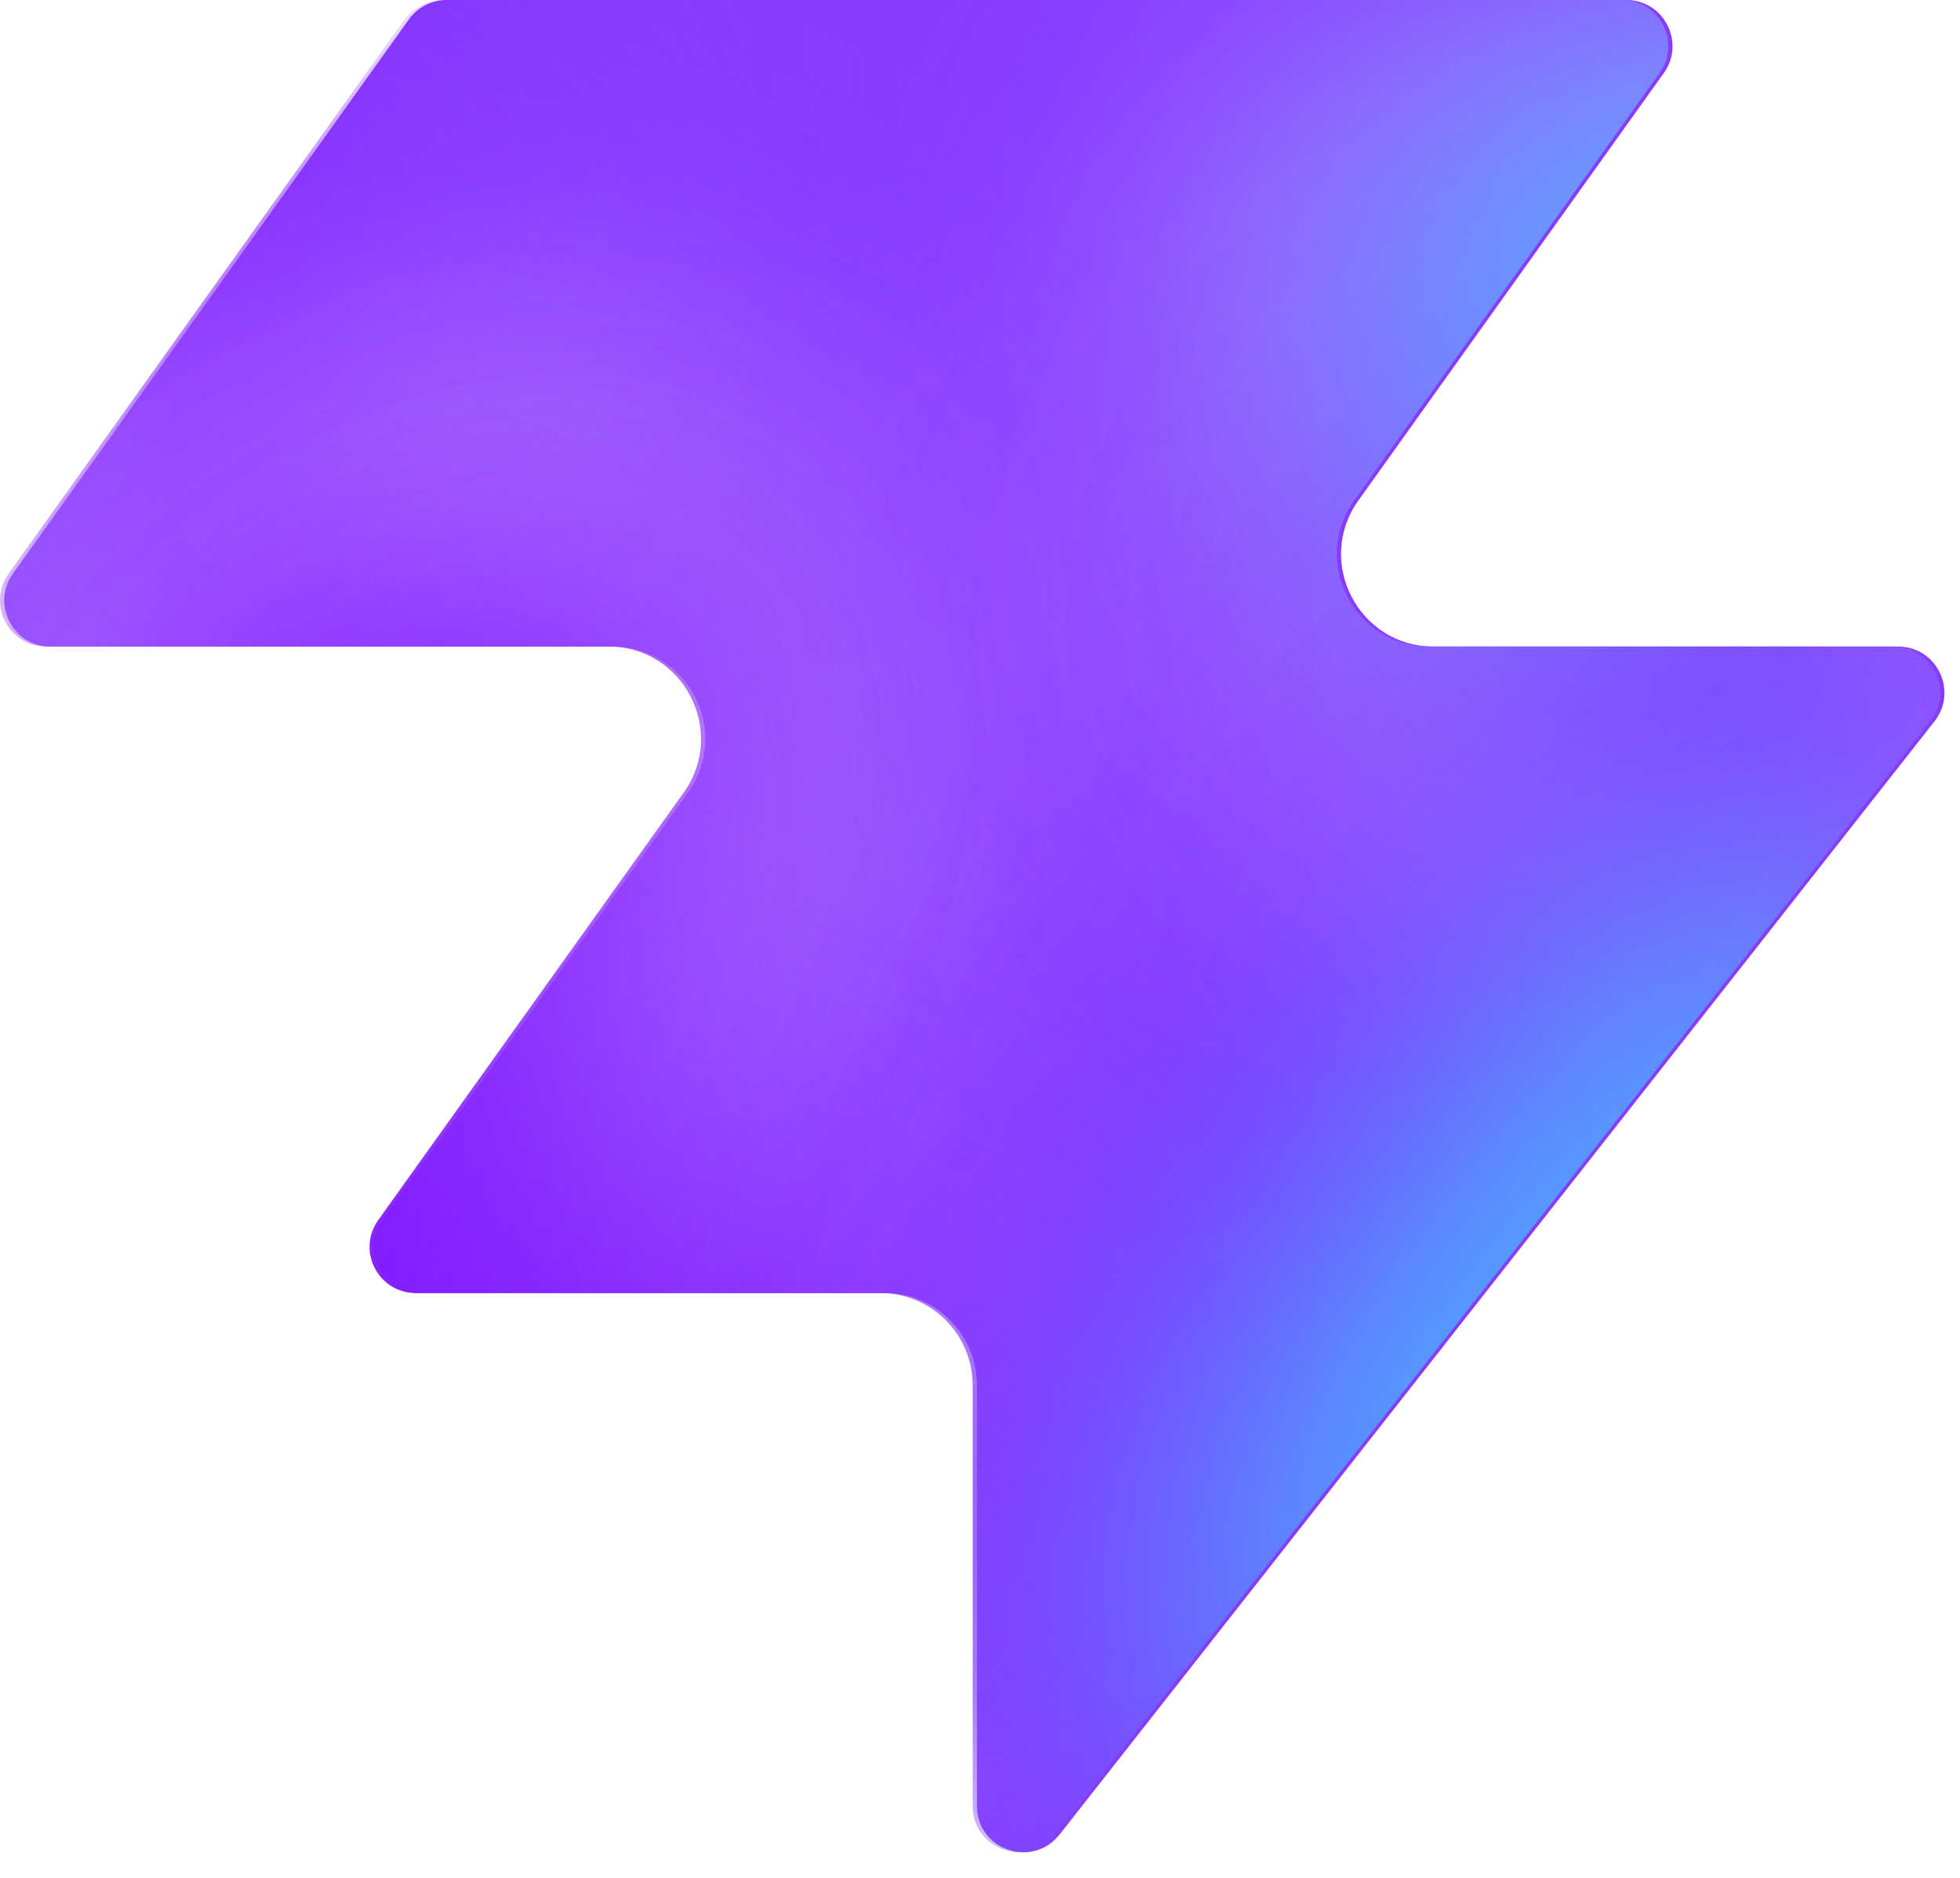
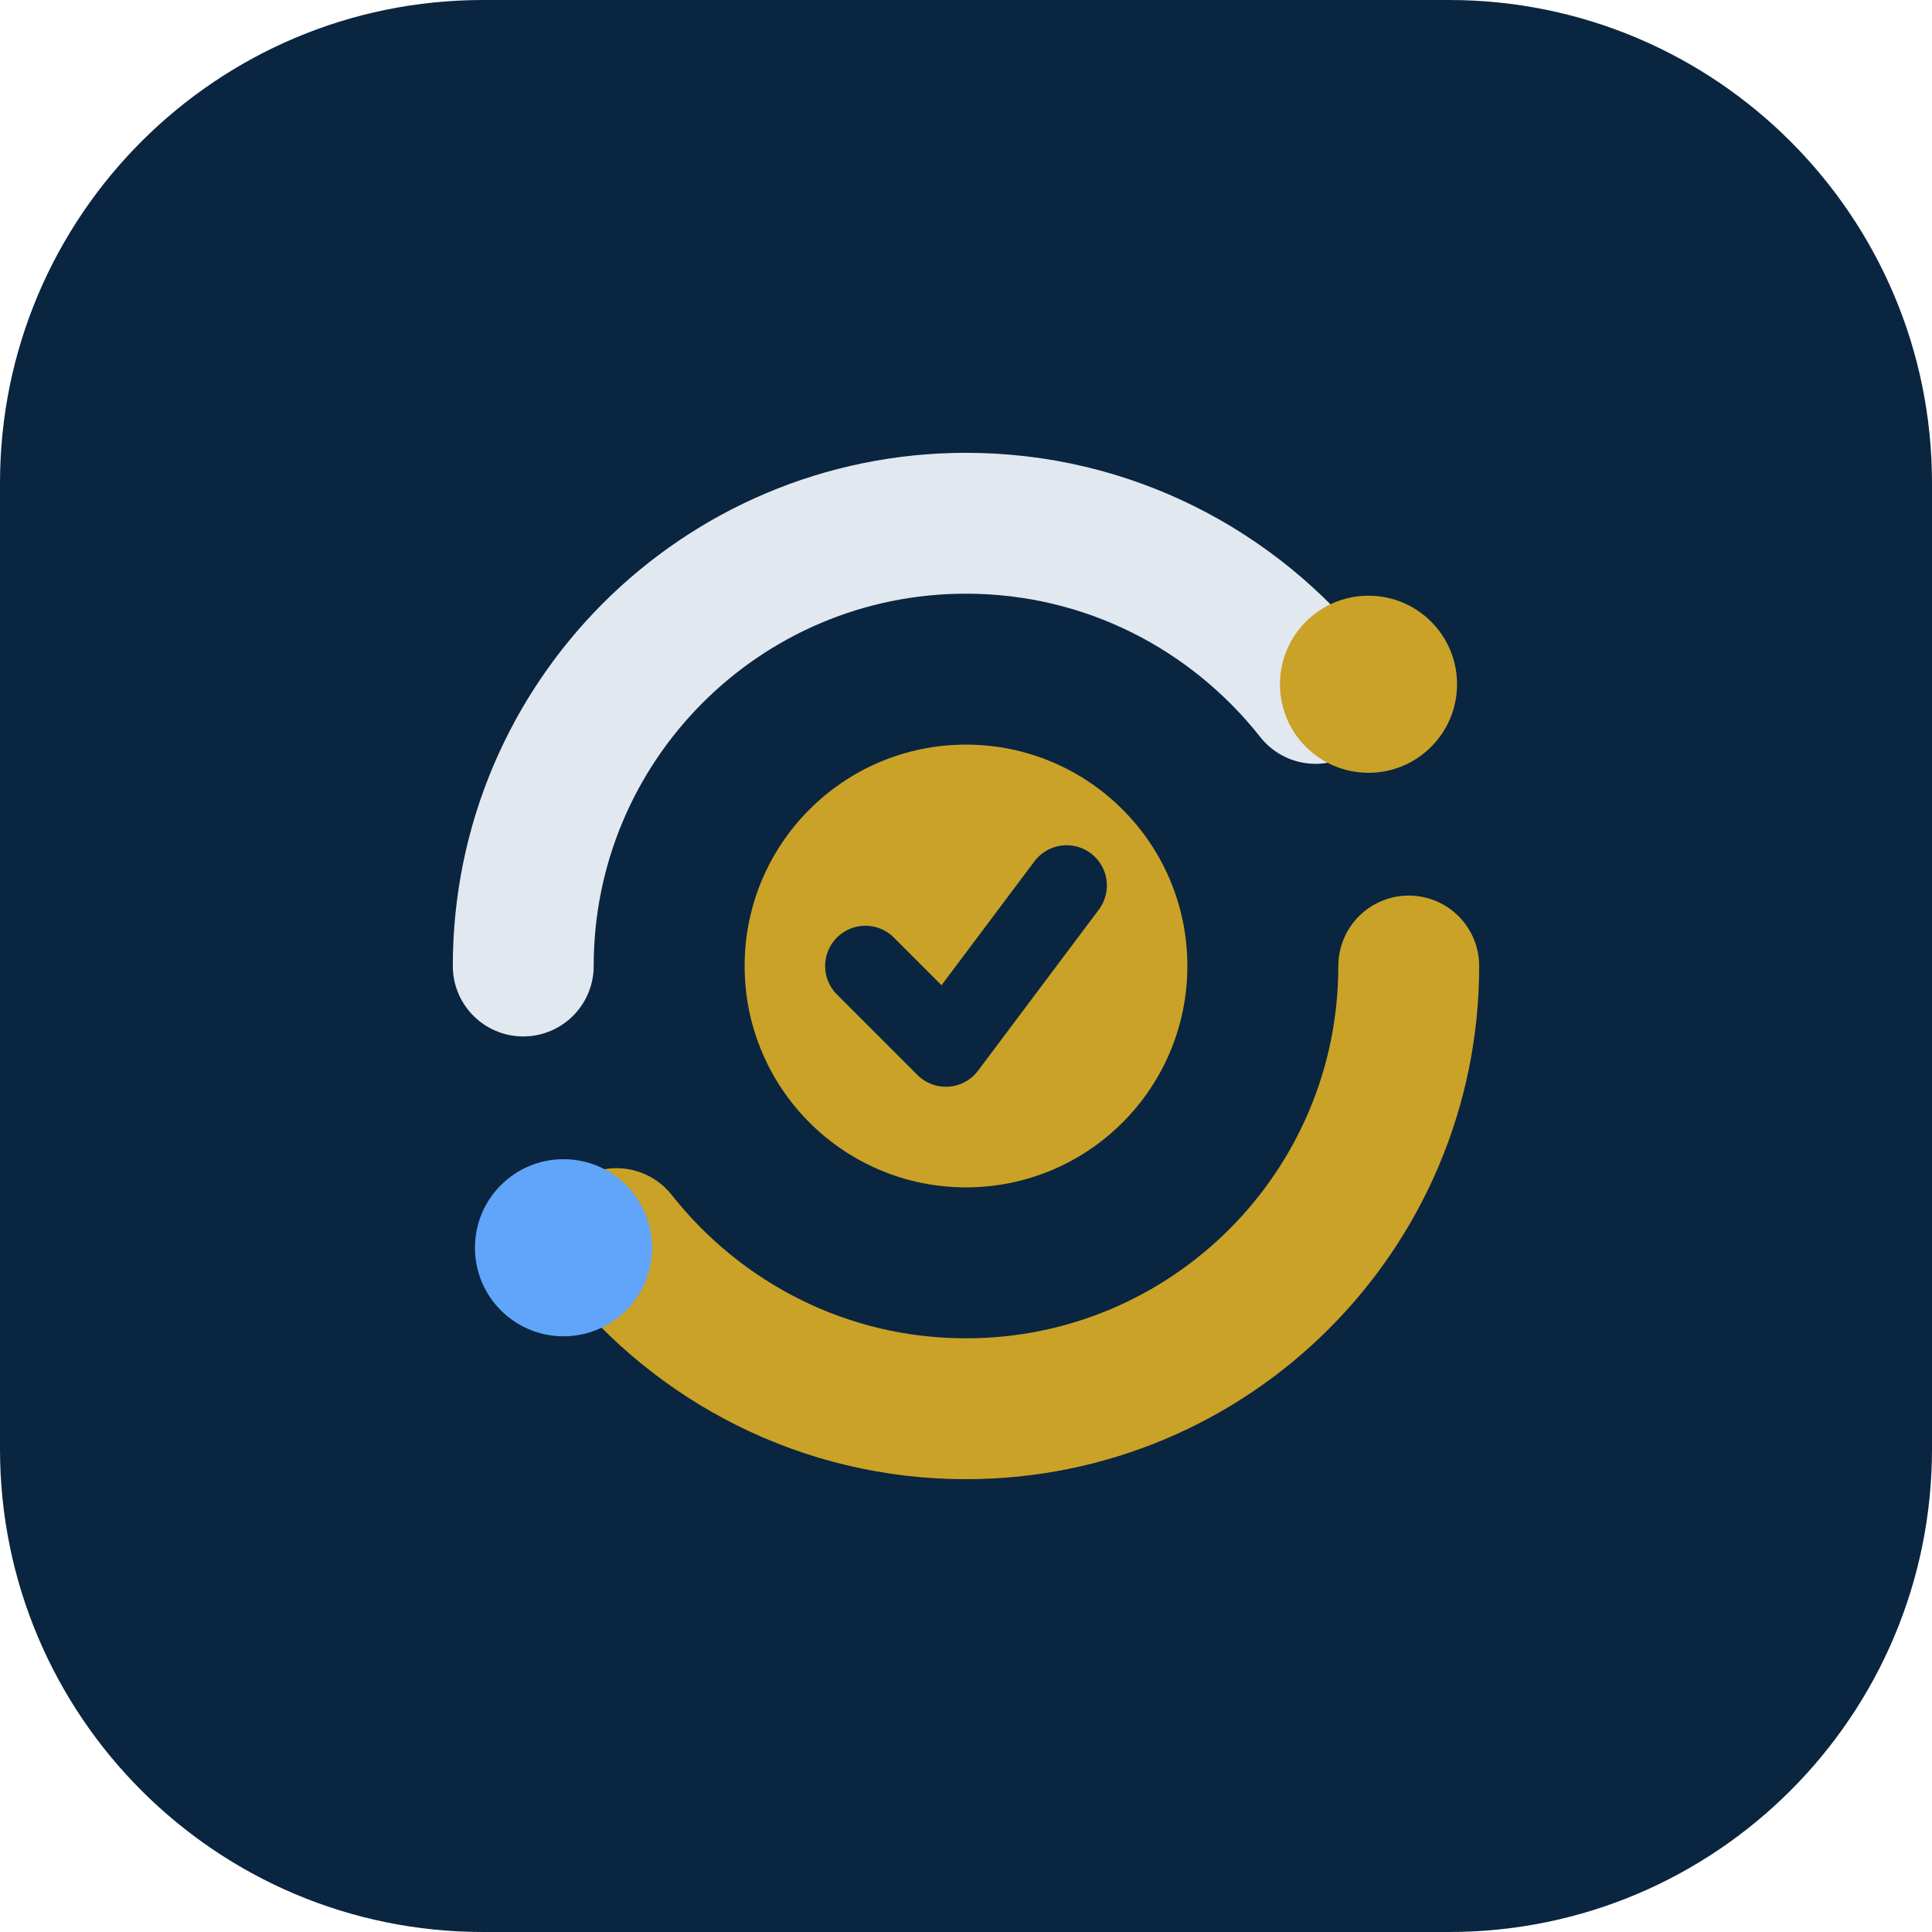
- <svg xmlns="http://www.w3.org/2000/svg" width="48" height="46" fill="none" viewBox="0 0 48 46">
-   <path fill="#863bff" d="M25.946 44.938c-.664.845-2.021.375-2.021-.698V33.937a2.26 2.26 0 0 0-2.262-2.262H10.287c-.92 0-1.456-1.04-.92-1.788l7.48-10.471c1.07-1.497 0-3.578-1.842-3.578H1.237c-.92 0-1.456-1.04-.92-1.788L10.013.474c.214-.297.556-.474.92-.474h28.894c.92 0 1.456 1.04.92 1.788l-7.48 10.471c-1.07 1.498 0 3.579 1.842 3.579h11.377c.943 0 1.473 1.088.89 1.83L25.947 44.94z" style="fill:#863bff;fill:color(display-p3 .525 .23 1);fill-opacity:1" />
-   <mask id="a" width="48" height="46" x="0" y="0" maskUnits="userSpaceOnUse" style="mask-type:alpha">
-     <path fill="#000" d="M25.842 44.938c-.664.844-2.021.375-2.021-.698V33.937a2.26 2.26 0 0 0-2.262-2.262H10.183c-.92 0-1.456-1.04-.92-1.788l7.48-10.471c1.07-1.498 0-3.579-1.842-3.579H1.133c-.92 0-1.456-1.04-.92-1.787L9.91.473c.214-.297.556-.474.92-.474h28.894c.92 0 1.456 1.04.92 1.788l-7.48 10.471c-1.07 1.498 0 3.578 1.842 3.578h11.377c.943 0 1.473 1.088.89 1.832L25.843 44.94z" style="fill:#000;fill-opacity:1" />
-   </mask>
-   <g mask="url(#a)">
-     <g filter="url(#b)">
-       <ellipse cx="5.508" cy="14.704" fill="#ede6ff" rx="5.508" ry="14.704" style="fill:#ede6ff;fill:color(display-p3 .927 .903 1);fill-opacity:1" transform="matrix(.00324 1 1 -.00324 -4.47 31.516)" />
-     </g>
-     <g filter="url(#c)">
-       <ellipse cx="10.399" cy="29.851" fill="#ede6ff" rx="10.399" ry="29.851" style="fill:#ede6ff;fill:color(display-p3 .927 .903 1);fill-opacity:1" transform="matrix(.00324 1 1 -.00324 -39.328 7.883)" />
-     </g>
-     <g filter="url(#d)">
-       <ellipse cx="5.508" cy="30.487" fill="#7e14ff" rx="5.508" ry="30.487" style="fill:#7e14ff;fill:color(display-p3 .492 .077 1);fill-opacity:1" transform="rotate(89.814 -25.913 -14.639)scale(1 -1)" />
-     </g>
-     <g filter="url(#e)">
-       <ellipse cx="5.508" cy="30.599" fill="#7e14ff" rx="5.508" ry="30.599" style="fill:#7e14ff;fill:color(display-p3 .492 .077 1);fill-opacity:1" transform="rotate(89.814 -32.644 -3.334)scale(1 -1)" />
-     </g>
-     <g filter="url(#f)">
-       <ellipse cx="5.508" cy="30.599" fill="#7e14ff" rx="5.508" ry="30.599" style="fill:#7e14ff;fill:color(display-p3 .492 .077 1);fill-opacity:1" transform="matrix(.00324 1 1 -.00324 -34.34 30.47)" />
-     </g>
-     <g filter="url(#g)">
-       <ellipse cx="14.072" cy="22.078" fill="#ede6ff" rx="14.072" ry="22.078" style="fill:#ede6ff;fill:color(display-p3 .927 .903 1);fill-opacity:1" transform="rotate(93.35 24.506 48.493)scale(-1 1)" />
-     </g>
-     <g filter="url(#h)">
-       <ellipse cx="3.47" cy="21.501" fill="#7e14ff" rx="3.47" ry="21.501" style="fill:#7e14ff;fill:color(display-p3 .492 .077 1);fill-opacity:1" transform="rotate(89.009 28.708 47.59)scale(-1 1)" />
-     </g>
-     <g filter="url(#i)">
-       <ellipse cx="3.47" cy="21.501" fill="#7e14ff" rx="3.47" ry="21.501" style="fill:#7e14ff;fill:color(display-p3 .492 .077 1);fill-opacity:1" transform="rotate(89.009 28.708 47.59)scale(-1 1)" />
-     </g>
-     <g filter="url(#j)">
-       <ellipse cx=".387" cy="8.972" fill="#7e14ff" rx="4.407" ry="29.108" style="fill:#7e14ff;fill:color(display-p3 .492 .077 1);fill-opacity:1" transform="rotate(39.51 .387 8.972)" />
-     </g>
-     <g filter="url(#k)">
-       <ellipse cx="47.523" cy="-6.092" fill="#7e14ff" rx="4.407" ry="29.108" style="fill:#7e14ff;fill:color(display-p3 .492 .077 1);fill-opacity:1" transform="rotate(37.892 47.523 -6.092)" />
-     </g>
-     <g filter="url(#l)">
-       <ellipse cx="41.412" cy="6.333" fill="#47bfff" rx="5.971" ry="9.665" style="fill:#47bfff;fill:color(display-p3 .28 .748 1);fill-opacity:1" transform="rotate(37.892 41.412 6.333)" />
-     </g>
-     <g filter="url(#m)">
-       <ellipse cx="-1.879" cy="38.332" fill="#7e14ff" rx="4.407" ry="29.108" style="fill:#7e14ff;fill:color(display-p3 .492 .077 1);fill-opacity:1" transform="rotate(37.892 -1.88 38.332)" />
-     </g>
-     <g filter="url(#n)">
-       <ellipse cx="-1.879" cy="38.332" fill="#7e14ff" rx="4.407" ry="29.108" style="fill:#7e14ff;fill:color(display-p3 .492 .077 1);fill-opacity:1" transform="rotate(37.892 -1.88 38.332)" />
-     </g>
-     <g filter="url(#o)">
-       <ellipse cx="35.651" cy="29.907" fill="#7e14ff" rx="4.407" ry="29.108" style="fill:#7e14ff;fill:color(display-p3 .492 .077 1);fill-opacity:1" transform="rotate(37.892 35.651 29.907)" />
-     </g>
-     <g filter="url(#p)">
-       <ellipse cx="38.418" cy="32.4" fill="#47bfff" rx="5.971" ry="15.297" style="fill:#47bfff;fill:color(display-p3 .28 .748 1);fill-opacity:1" transform="rotate(37.892 38.418 32.4)" />
-     </g>
-   </g>
-   <defs>
-     <filter id="b" width="60.045" height="41.654" x="-19.77" y="16.149" color-interpolation-filters="sRGB" filterUnits="userSpaceOnUse">
-       <feFlood flood-opacity="0" result="BackgroundImageFix" />
-       <feBlend in="SourceGraphic" in2="BackgroundImageFix" result="shape" />
-       <feGaussianBlur result="effect1_foregroundBlur_2002_17158" stdDeviation="7.659" />
-     </filter>
-     <filter id="c" width="90.34" height="51.437" x="-54.613" y="-7.533" color-interpolation-filters="sRGB" filterUnits="userSpaceOnUse">
-       <feFlood flood-opacity="0" result="BackgroundImageFix" />
-       <feBlend in="SourceGraphic" in2="BackgroundImageFix" result="shape" />
-       <feGaussianBlur result="effect1_foregroundBlur_2002_17158" stdDeviation="7.659" />
-     </filter>
-     <filter id="d" width="79.355" height="29.4" x="-49.64" y="2.03" color-interpolation-filters="sRGB" filterUnits="userSpaceOnUse">
-       <feFlood flood-opacity="0" result="BackgroundImageFix" />
-       <feBlend in="SourceGraphic" in2="BackgroundImageFix" result="shape" />
-       <feGaussianBlur result="effect1_foregroundBlur_2002_17158" stdDeviation="4.596" />
-     </filter>
-     <filter id="e" width="79.579" height="29.4" x="-45.045" y="20.029" color-interpolation-filters="sRGB" filterUnits="userSpaceOnUse">
-       <feFlood flood-opacity="0" result="BackgroundImageFix" />
-       <feBlend in="SourceGraphic" in2="BackgroundImageFix" result="shape" />
-       <feGaussianBlur result="effect1_foregroundBlur_2002_17158" stdDeviation="4.596" />
-     </filter>
-     <filter id="f" width="79.579" height="29.4" x="-43.513" y="21.178" color-interpolation-filters="sRGB" filterUnits="userSpaceOnUse">
-       <feFlood flood-opacity="0" result="BackgroundImageFix" />
-       <feBlend in="SourceGraphic" in2="BackgroundImageFix" result="shape" />
-       <feGaussianBlur result="effect1_foregroundBlur_2002_17158" stdDeviation="4.596" />
-     </filter>
-     <filter id="g" width="74.749" height="58.852" x="15.756" y="-17.901" color-interpolation-filters="sRGB" filterUnits="userSpaceOnUse">
-       <feFlood flood-opacity="0" result="BackgroundImageFix" />
-       <feBlend in="SourceGraphic" in2="BackgroundImageFix" result="shape" />
-       <feGaussianBlur result="effect1_foregroundBlur_2002_17158" stdDeviation="7.659" />
-     </filter>
-     <filter id="h" width="61.377" height="25.362" x="23.548" y="2.284" color-interpolation-filters="sRGB" filterUnits="userSpaceOnUse">
-       <feFlood flood-opacity="0" result="BackgroundImageFix" />
-       <feBlend in="SourceGraphic" in2="BackgroundImageFix" result="shape" />
-       <feGaussianBlur result="effect1_foregroundBlur_2002_17158" stdDeviation="4.596" />
-     </filter>
-     <filter id="i" width="61.377" height="25.362" x="23.548" y="2.284" color-interpolation-filters="sRGB" filterUnits="userSpaceOnUse">
-       <feFlood flood-opacity="0" result="BackgroundImageFix" />
-       <feBlend in="SourceGraphic" in2="BackgroundImageFix" result="shape" />
-       <feGaussianBlur result="effect1_foregroundBlur_2002_17158" stdDeviation="4.596" />
-     </filter>
-     <filter id="j" width="56.045" height="63.649" x="-27.636" y="-22.853" color-interpolation-filters="sRGB" filterUnits="userSpaceOnUse">
-       <feFlood flood-opacity="0" result="BackgroundImageFix" />
-       <feBlend in="SourceGraphic" in2="BackgroundImageFix" result="shape" />
-       <feGaussianBlur result="effect1_foregroundBlur_2002_17158" stdDeviation="4.596" />
-     </filter>
-     <filter id="k" width="54.814" height="64.646" x="20.116" y="-38.415" color-interpolation-filters="sRGB" filterUnits="userSpaceOnUse">
-       <feFlood flood-opacity="0" result="BackgroundImageFix" />
-       <feBlend in="SourceGraphic" in2="BackgroundImageFix" result="shape" />
-       <feGaussianBlur result="effect1_foregroundBlur_2002_17158" stdDeviation="4.596" />
-     </filter>
-     <filter id="l" width="33.541" height="35.313" x="24.641" y="-11.323" color-interpolation-filters="sRGB" filterUnits="userSpaceOnUse">
-       <feFlood flood-opacity="0" result="BackgroundImageFix" />
-       <feBlend in="SourceGraphic" in2="BackgroundImageFix" result="shape" />
-       <feGaussianBlur result="effect1_foregroundBlur_2002_17158" stdDeviation="4.596" />
-     </filter>
-     <filter id="m" width="54.814" height="64.646" x="-29.286" y="6.009" color-interpolation-filters="sRGB" filterUnits="userSpaceOnUse">
-       <feFlood flood-opacity="0" result="BackgroundImageFix" />
-       <feBlend in="SourceGraphic" in2="BackgroundImageFix" result="shape" />
-       <feGaussianBlur result="effect1_foregroundBlur_2002_17158" stdDeviation="4.596" />
-     </filter>
-     <filter id="n" width="54.814" height="64.646" x="-29.286" y="6.009" color-interpolation-filters="sRGB" filterUnits="userSpaceOnUse">
-       <feFlood flood-opacity="0" result="BackgroundImageFix" />
-       <feBlend in="SourceGraphic" in2="BackgroundImageFix" result="shape" />
-       <feGaussianBlur result="effect1_foregroundBlur_2002_17158" stdDeviation="4.596" />
-     </filter>
-     <filter id="o" width="54.814" height="64.646" x="8.244" y="-2.416" color-interpolation-filters="sRGB" filterUnits="userSpaceOnUse">
-       <feFlood flood-opacity="0" result="BackgroundImageFix" />
-       <feBlend in="SourceGraphic" in2="BackgroundImageFix" result="shape" />
-       <feGaussianBlur result="effect1_foregroundBlur_2002_17158" stdDeviation="4.596" />
-     </filter>
-     <filter id="p" width="39.409" height="43.623" x="18.713" y="10.588" color-interpolation-filters="sRGB" filterUnits="userSpaceOnUse">
-       <feFlood flood-opacity="0" result="BackgroundImageFix" />
-       <feBlend in="SourceGraphic" in2="BackgroundImageFix" result="shape" />
-       <feGaussianBlur result="effect1_foregroundBlur_2002_17158" stdDeviation="4.596" />
-     </filter>
-   </defs>
+ <svg xmlns="http://www.w3.org/2000/svg" width="64" height="64" viewBox="0 0 48 48" fill="none">
+   <rect width="48" height="48" rx="12" fill="#0A2540" />
+   <path d="M13 24C13 17.925 17.925 13 24 13C27.526 13 30.656 14.656 32.684 17.227" stroke="#E2E8F0" stroke-width="3.5" stroke-linecap="round" />
+   <path d="M35 24C35 30.075 30.075 35 24 35C20.474 35 17.344 33.343 15.316 30.773" stroke="#C9A227" stroke-width="3.5" stroke-linecap="round" />
+   <circle cx="24" cy="24" r="5.5" fill="#C9A227" />
+   <path d="M21.5 24L23.5 26L26.5 22" stroke="#0A2540" stroke-width="2" stroke-linecap="round" stroke-linejoin="round" />
+   <circle cx="34" cy="17" r="2.2" fill="#C9A227" />
+   <circle cx="14" cy="31" r="2.2" fill="#60A5FA" />
</svg>
